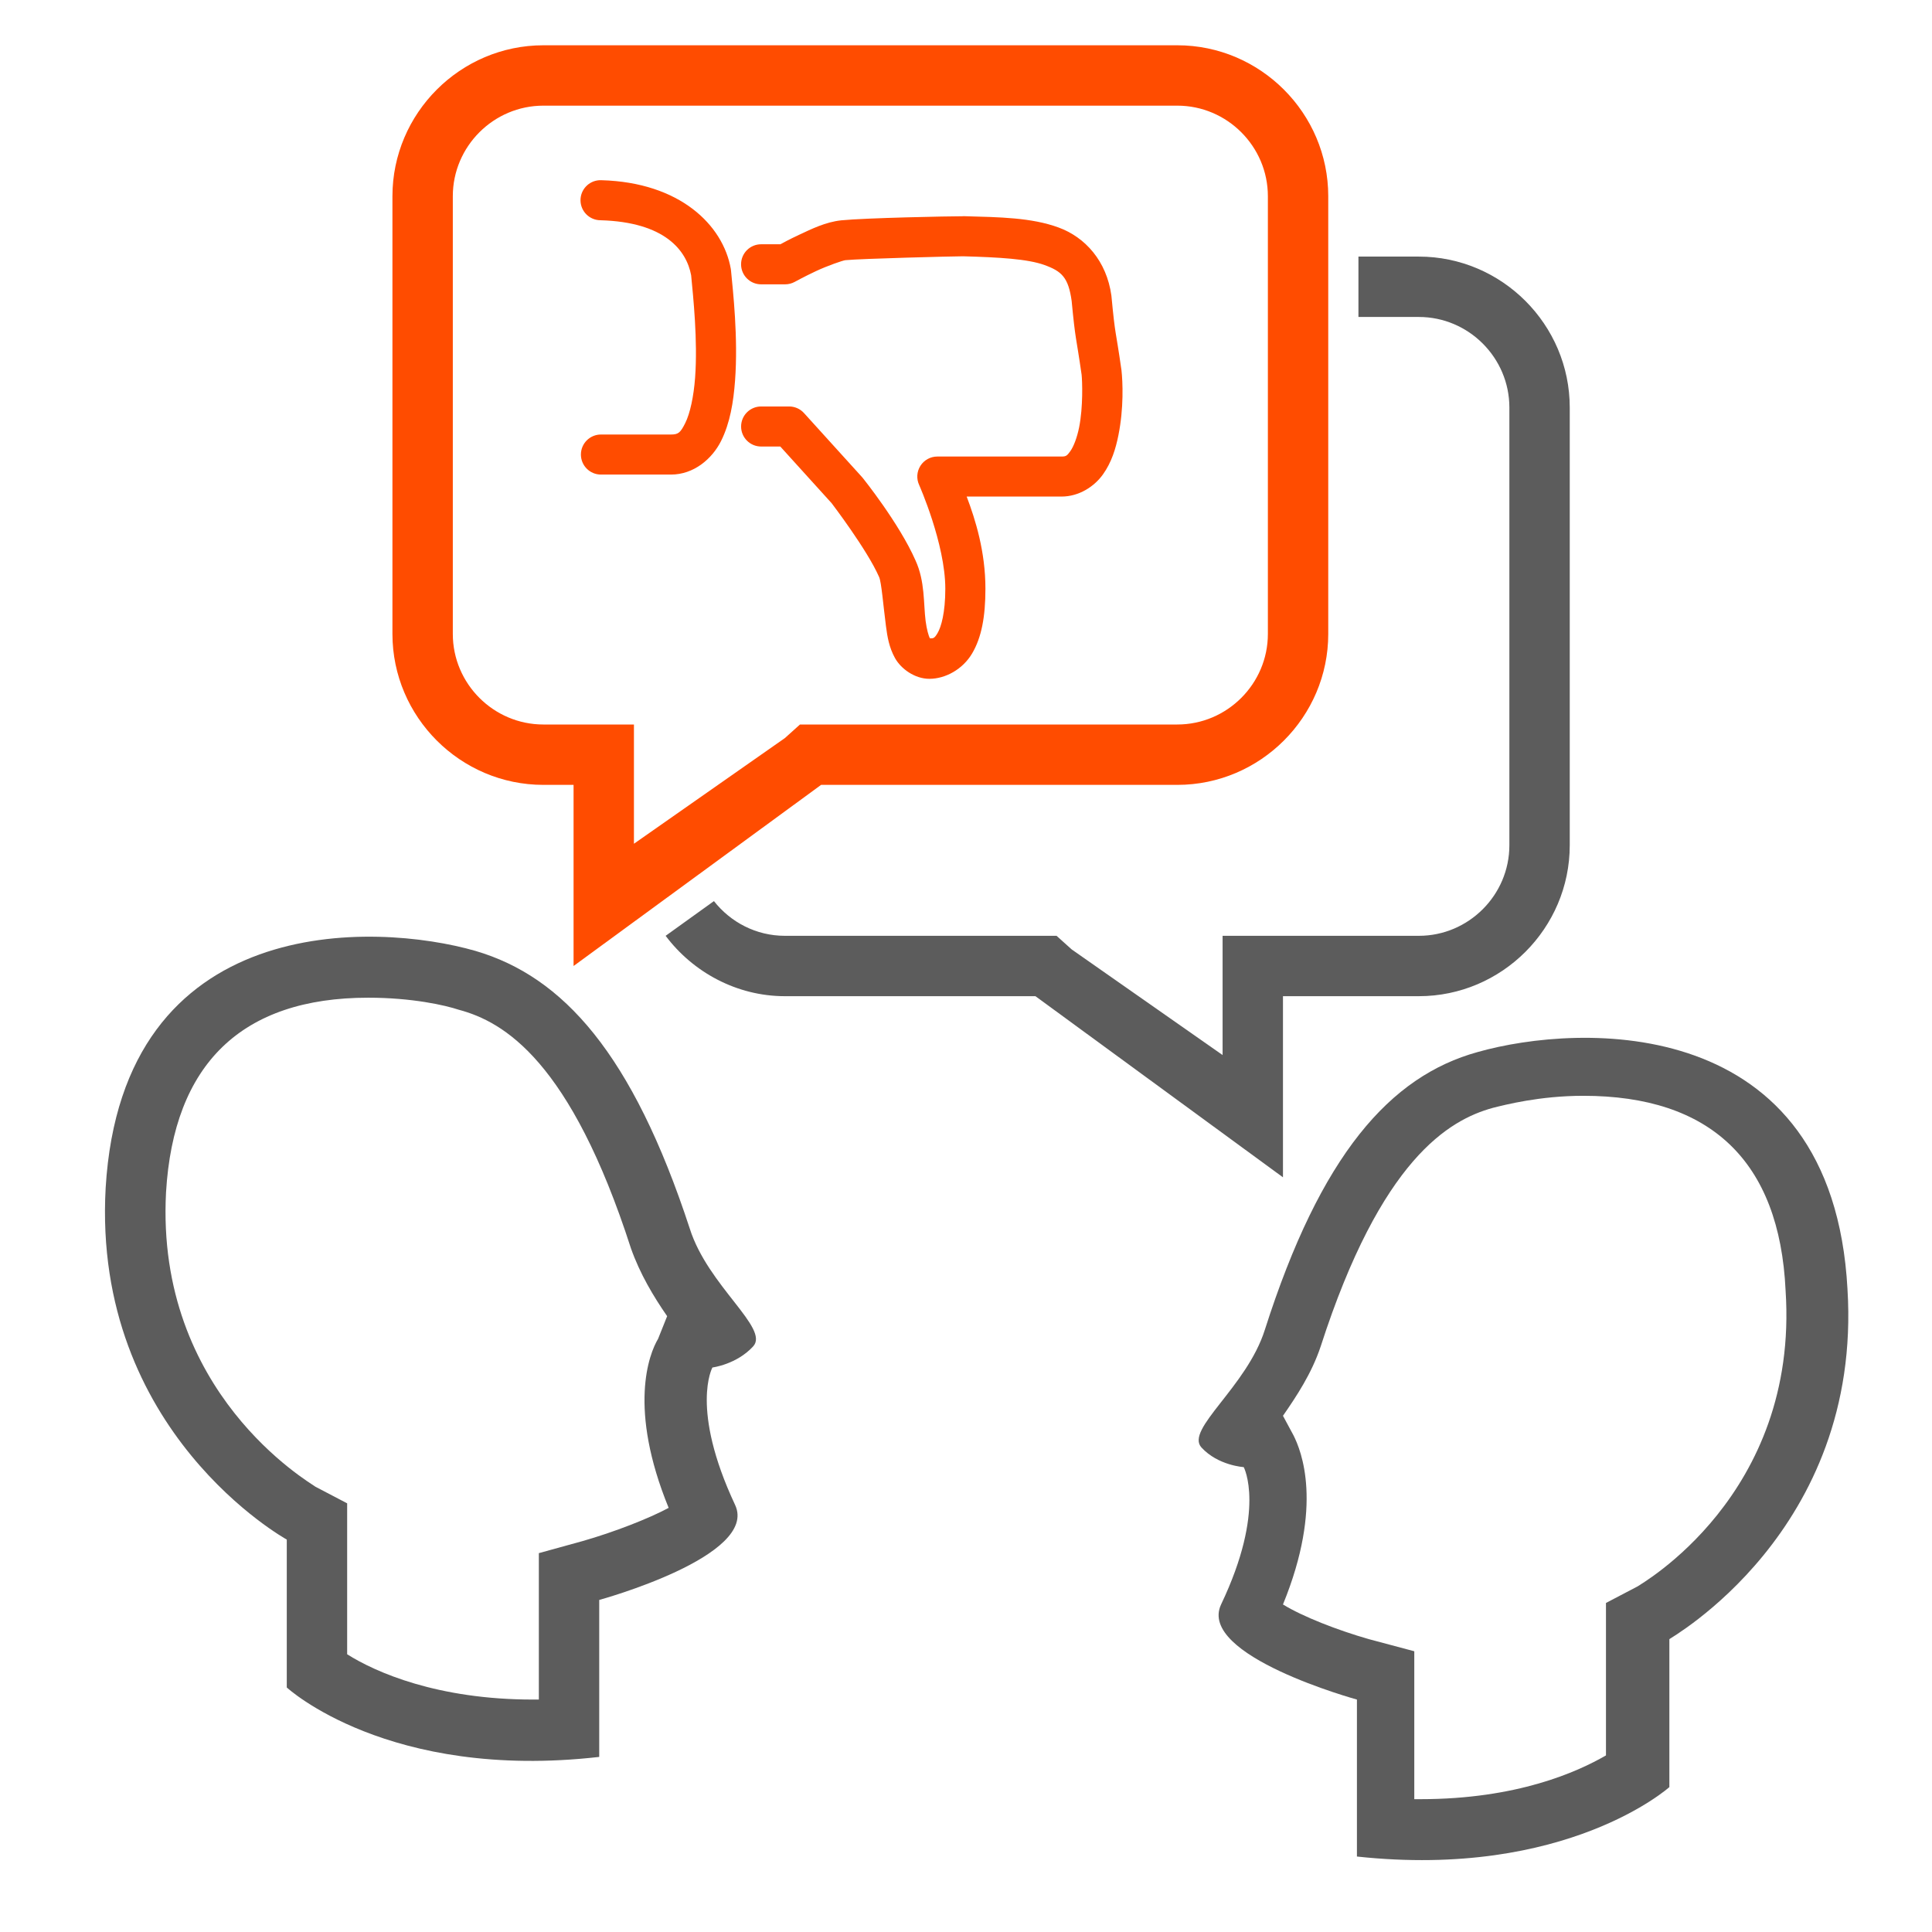
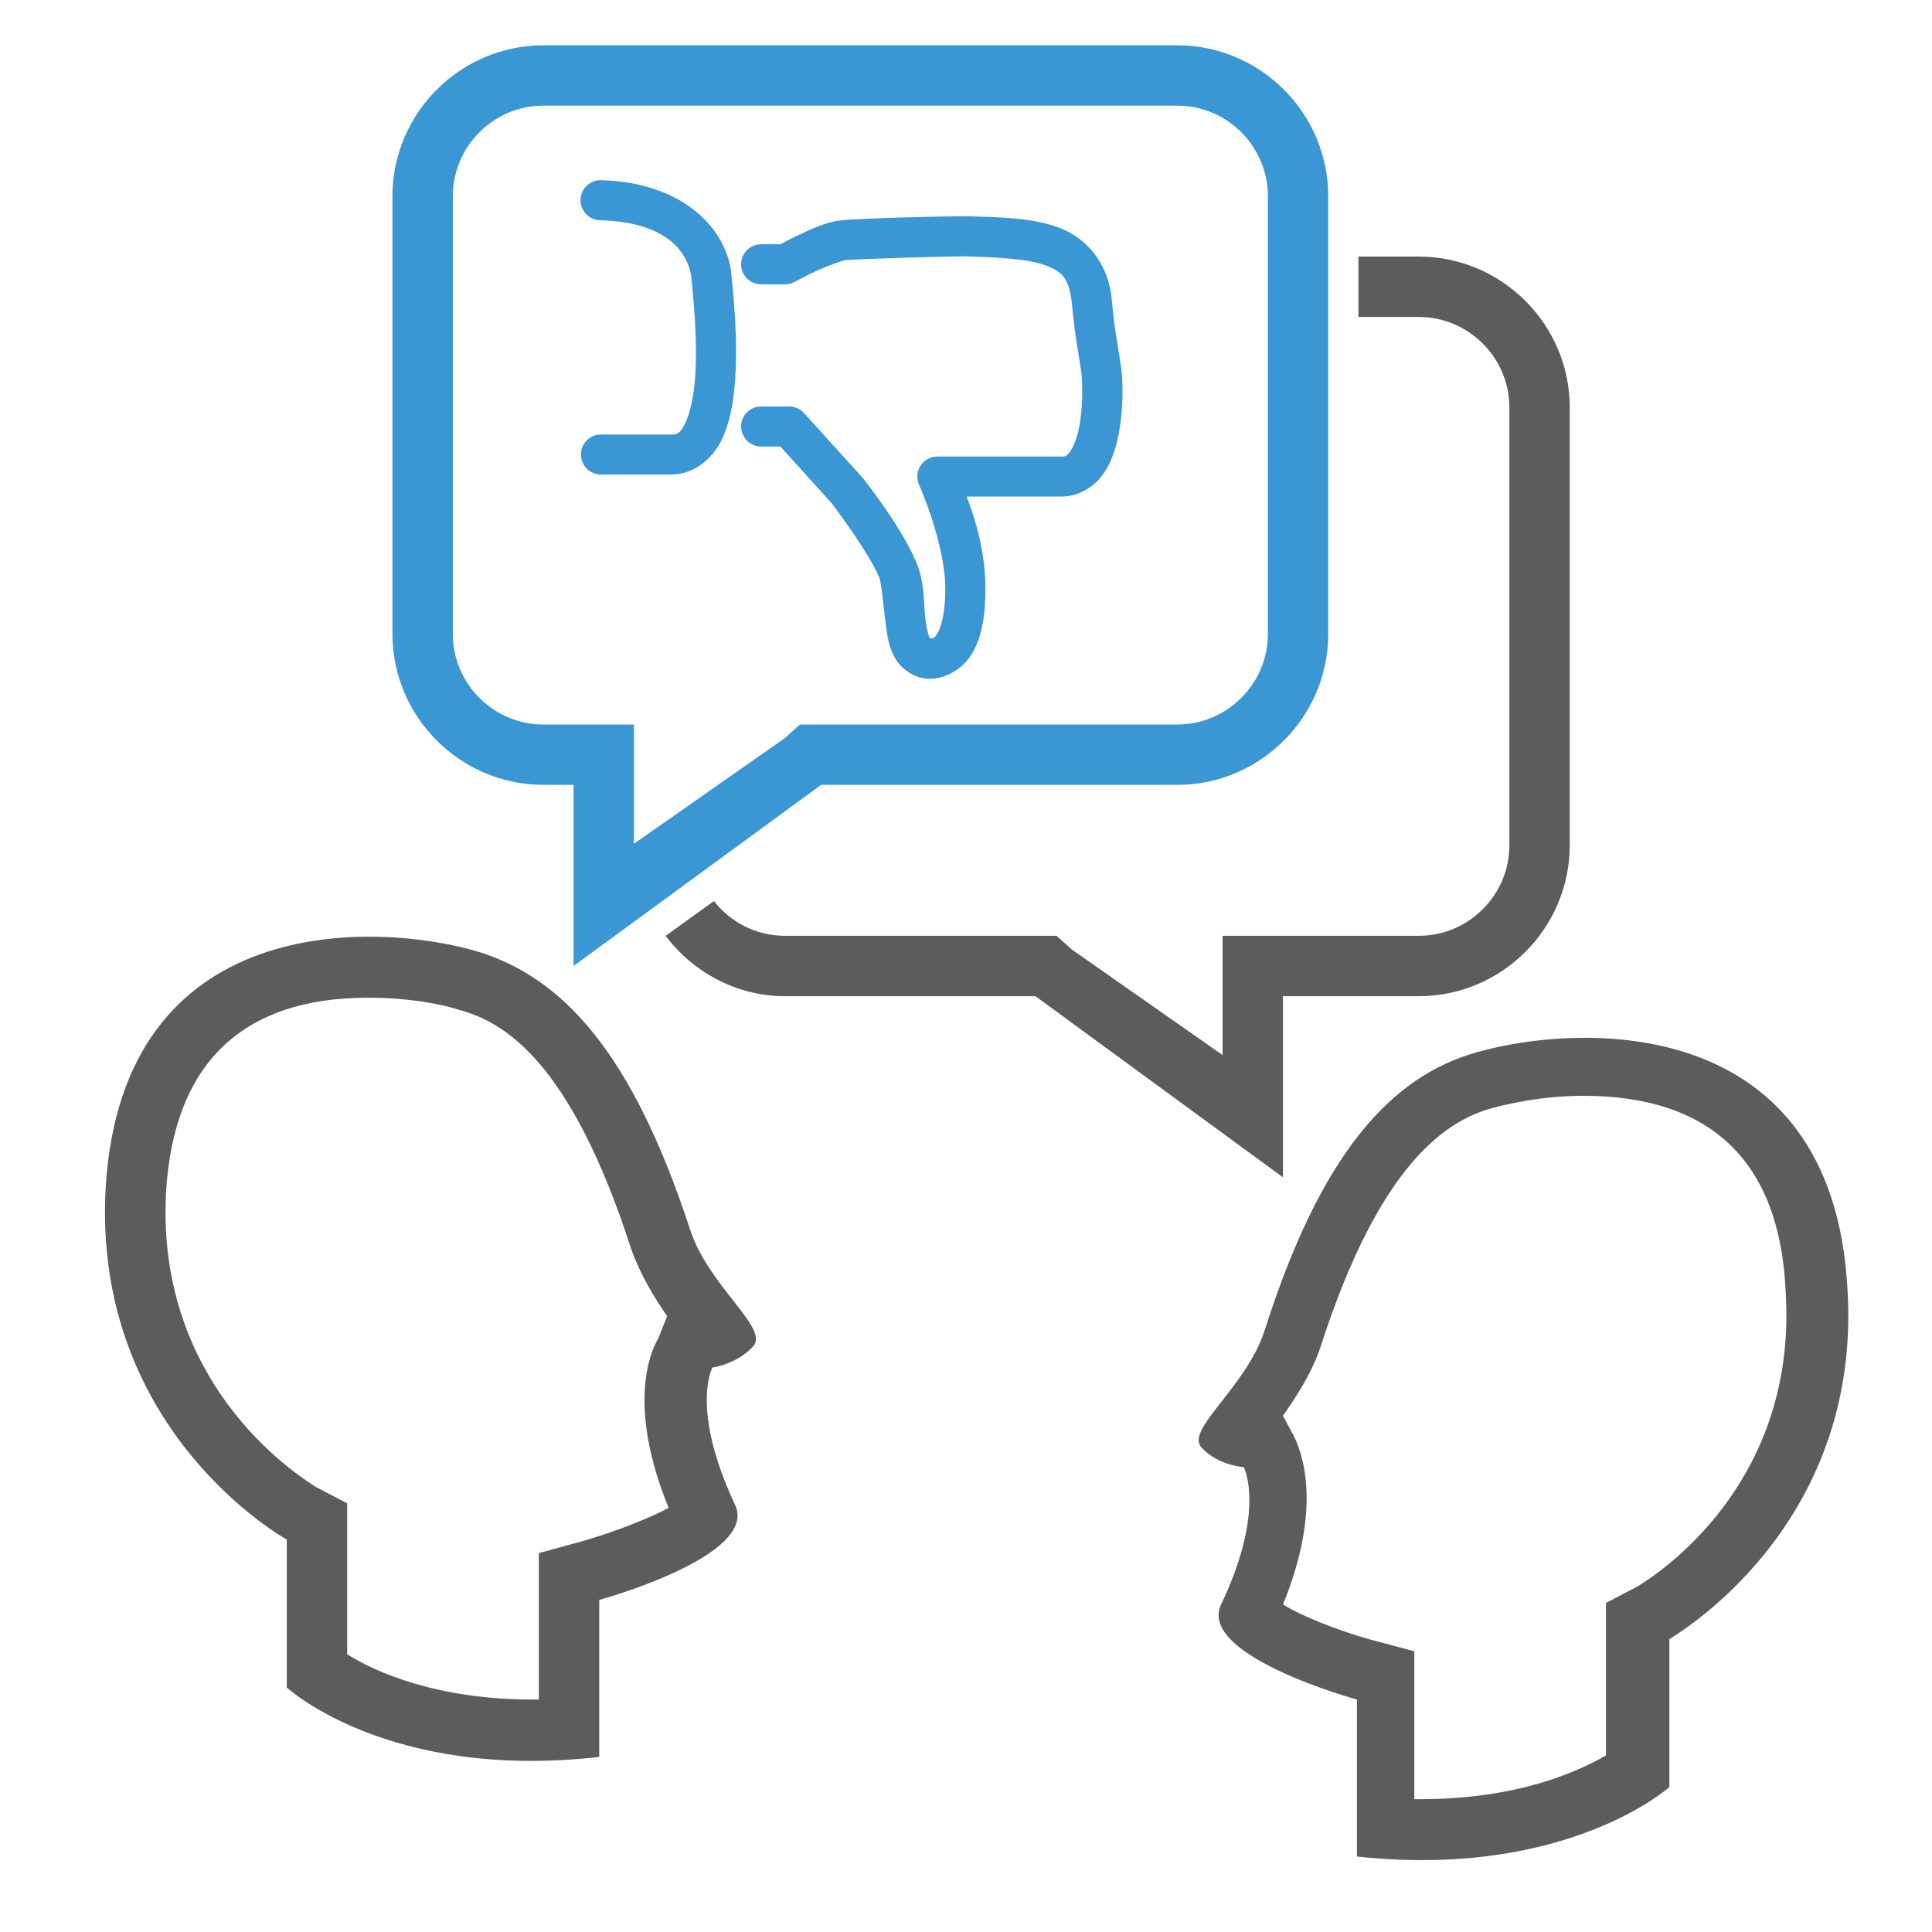
<svg xmlns="http://www.w3.org/2000/svg" enable-background="new 0 0 128 128" height="128px" id="Layer_1" version="1.1" viewBox="0 0 128 128" width="128px" xml:space="preserve">
  <defs id="defs103" />
  <path d="M122.4,85.4c-1-18.4-17.8-17.6-24.5-15.7c-5.8,1.6-10.4,6.8-14.1,18.4c-1.2,3.8-5.3,6.6-4.2,7.8  c1.1,1.2,2.8,1.3,2.8,1.3s1.5,2.8-1.5,9.1c-1.6,3.4,9,6.3,9,6.3V123c13.9,1.5,20.7-4.6,20.7-4.6v-9.8  C110.5,108.6,123.4,101.5,122.4,85.4z M108.5,105.1l-2.1,1.1v10.1c-1.9,1.1-5.9,2.9-12.3,2.9c0,0-0.3,0-0.4,0v-9.8l-3-0.8  c-2.1-0.6-4.4-1.5-5.7-2.3c2.7-6.6,1.2-10.2,0.7-11.2l-0.7-1.3c0.9-1.3,1.9-2.8,2.5-4.6c4-12.4,8.5-15,11.4-15.8  c0.8-0.2,3.1-0.8,6-0.8c8.4,0,13,4.3,13.4,12.9C119.2,99.1,108.6,105,108.5,105.1z" fill="#2C3E50" id="path87" style="fill:#5c5c5c;fill-opacity:1" />
  <path d="M49.9,89.2c1.1-1.2-3-4-4.2-7.8C41.9,69.8,37.3,64.7,31.5,63C24.9,61.1,8.1,60.3,7,78.7  C6.1,94.9,19,102,19,102v9.8c0,0,6.7,6.2,20.7,4.6V106c0,0,10.6-2.9,9-6.3c-3-6.4-1.5-9.1-1.5-9.1S48.8,90.4,49.9,89.2z M38.6,102.1  l-2.9,0.8l0,9.7c-0.1,0-0.3,0-0.4,0c-6.3,0-10.4-1.8-12.3-3V99.6l-2.1-1.1C20.5,98.2,10.3,92.3,11,79c0.5-8.5,5-12.9,13.4-12.9  c2.9,0,5.1,0.5,6,0.8c3,0.8,7.4,3.4,11.4,15.8c0.6,1.7,1.5,3.2,2.4,4.5l-0.6,1.5c-0.6,1-2,4.6,0.7,11.2  C43,100.6,40.7,101.5,38.6,102.1z" fill="#3B97D3" id="path89" style="fill:#5c5c5c;fill-opacity:1" />
  <path d="M94,17h-4v4h4c3.3,0,6,2.7,6,6v29c0,3.3-2.7,6-6,6h-9h-4v4v3.9l-10-7L70,62h-1.4H52c-1.9,0-3.6-0.9-4.7-2.3  L44.1,62c1.8,2.4,4.7,4,7.9,4h16.6L85,78V66h9c5.5,0,10-4.5,10-10V27C104,21.5,99.5,17,94,17z" fill="#2C3E50" id="path91" style="fill:#5c5c5c;fill-opacity:1" />
-   <path d="M36,7c-3.3,0-6,2.7-6,6v29c0,3.3,2.7,6,6,6h2h4v4v3.9l10-7L53,48h1.4H78c3.3,0,6-2.7,6-6V13c0-3.3-2.7-6-6-6  H36 M36,3h42c5.5,0,10,4.5,10,10v29c0,5.5-4.5,10-10,10H54.4L38,64V52h-2c-5.5,0-10-4.5-10-10V13C26,7.5,30.5,3,36,3L36,3z" fill="#3B97D3" id="path93" style="fill:#ff4c00;fill-opacity:1" />
-   <g id="g6062" style="fill:#ff4c00;fill-opacity:1" transform="translate(0,1.150547)">
-     <path id="path5472-6" d="m 63.826,13.176 c -0.943,0 -6.471,0.109 -8.094,0.271 a 1.327,1.327 0 0 0 -0.014,0.002 c -1.02,0.113 -1.933,0.561 -2.789,0.963 -0.677,0.318 -1.015,0.507 -1.227,0.621 l -1.277,0 a 1.327,1.327 0 1 0 0,2.654 l 1.592,0 a 1.327,1.327 0 0 0 0.639,-0.164 c 0,0 0.631,-0.348 1.4,-0.709 0.768,-0.36 1.774,-0.706 1.951,-0.727 1.042,-0.103 7.139,-0.257 7.805,-0.258 2.37,0.066 4.273,0.173 5.396,0.582 1.129,0.41 1.576,0.815 1.793,2.385 l -0.006,-0.055 c 0.265,2.783 0.28,2.25 0.664,4.93 0.046,0.415 0.107,2.132 -0.164,3.49 -0.136,0.679 -0.363,1.271 -0.584,1.58 -0.221,0.309 -0.288,0.355 -0.586,0.355 l -8.227,0 a 1.327,1.327 0 0 0 -1.201,1.887 c 0,0 1.732,3.896 1.732,6.869 0,1.589 -0.273,2.535 -0.512,2.939 -0.222,0.375 -0.291,0.351 -0.51,0.35 -0.082,-0.154 -0.21,-0.591 -0.283,-1.154 C 61.178,38.846 61.292,37.37 60.656,35.982 59.577,33.524 57.176,30.535 57.176,30.535 a 1.327,1.327 0 0 0 -0.062,-0.074 l -3.848,-4.246 a 1.327,1.327 0 0 0 -0.982,-0.436 l -1.857,0 a 1.327,1.327 0 1 0 0,2.654 l 1.27,0 3.402,3.756 c 0.018,0.024 2.357,3.091 3.135,4.869 a 1.327,1.327 0 0 0 0.01,0.023 c 0.154,0.334 0.27,1.84 0.453,3.248 0.091,0.704 0.208,1.417 0.6,2.121 0.391,0.704 1.302,1.373 2.275,1.373 1.061,0 2.211,-0.627 2.834,-1.682 0.623,-1.055 0.881,-2.428 0.881,-4.289 0,-2.457 -0.661,-4.568 -1.242,-6.104 l 6.283,0 c 1.162,0 2.174,-0.667 2.744,-1.465 0.571,-0.798 0.848,-1.707 1.027,-2.604 0.359,-1.793 0.288,-3.525 0.201,-4.305 a 1.327,1.327 0 0 0 -0.006,-0.041 c -0.402,-2.815 -0.393,-2.079 -0.656,-4.846 a 1.327,1.327 0 0 0 -0.006,-0.057 c -0.314,-2.277 -1.724,-3.863 -3.514,-4.514 -1.79,-0.651 -3.864,-0.678 -6.256,-0.744 a 1.327,1.327 0 0 0 -0.035,0 z" style="color:#000000;font-style:normal;font-variant:normal;font-weight:normal;font-stretch:normal;font-size:medium;line-height:normal;font-family:sans-serif;text-indent:0;text-align:start;text-decoration:none;text-decoration-line:none;text-decoration-style:solid;text-decoration-color:#000000;letter-spacing:normal;word-spacing:normal;text-transform:none;direction:ltr;block-progression:tb;writing-mode:lr-tb;baseline-shift:baseline;text-anchor:start;white-space:normal;clip-rule:nonzero;display:inline;overflow:visible;visibility:visible;opacity:1;isolation:auto;mix-blend-mode:normal;color-interpolation:sRGB;color-interpolation-filters:linearRGB;solid-color:#000000;solid-opacity:1;fill:#ff4c00;fill-opacity:1;fill-rule:nonzero;stroke:none;stroke-width:2.653;stroke-linecap:round;stroke-linejoin:round;stroke-miterlimit:10;stroke-dasharray:none;stroke-dashoffset:0;stroke-opacity:1;color-rendering:auto;image-rendering:auto;shape-rendering:auto;text-rendering:auto;enable-background:accumulate" />
-     <path id="path5474-2" d="m 39.715,10.789 a 1.327,1.327 0 0 0 0.061,2.652 c 4.314,0.12 5.714,2.033 6.014,3.645 0.137,1.437 0.445,4.325 0.262,6.787 -0.093,1.244 -0.331,2.36 -0.652,3.004 -0.321,0.644 -0.464,0.76 -0.943,0.76 l -4.643,0 a 1.327,1.327 0 1 0 0,2.654 l 4.643,0 c 1.511,0 2.727,-1.044 3.318,-2.229 0.591,-1.185 0.818,-2.566 0.924,-3.992 0.213,-2.853 -0.138,-5.939 -0.268,-7.305 a 1.327,1.327 0 0 0 -0.014,-0.105 c -0.51,-2.893 -3.361,-5.726 -8.568,-5.871 a 1.327,1.327 0 0 0 -0.133,0 z" style="color:#000000;font-style:normal;font-variant:normal;font-weight:normal;font-stretch:normal;font-size:medium;line-height:normal;font-family:sans-serif;text-indent:0;text-align:start;text-decoration:none;text-decoration-line:none;text-decoration-style:solid;text-decoration-color:#000000;letter-spacing:normal;word-spacing:normal;text-transform:none;direction:ltr;block-progression:tb;writing-mode:lr-tb;baseline-shift:baseline;text-anchor:start;white-space:normal;clip-rule:nonzero;display:inline;overflow:visible;visibility:visible;opacity:1;isolation:auto;mix-blend-mode:normal;color-interpolation:sRGB;color-interpolation-filters:linearRGB;solid-color:#000000;solid-opacity:1;fill:#ff4c00;fill-opacity:1;fill-rule:nonzero;stroke:none;stroke-width:2.653;stroke-linecap:round;stroke-linejoin:round;stroke-miterlimit:10;stroke-dasharray:none;stroke-dashoffset:0;stroke-opacity:1;color-rendering:auto;image-rendering:auto;shape-rendering:auto;text-rendering:auto;enable-background:accumulate" />
+   <path d="M36,7c-3.3,0-6,2.7-6,6v29c0,3.3,2.7,6,6,6h2h4v4v3.9l10-7L53,48h1.4H78c3.3,0,6-2.7,6-6V13c0-3.3-2.7-6-6-6  H36 M36,3h42c5.5,0,10,4.5,10,10v29c0,5.5-4.5,10-10,10H54.4L38,64V52h-2c-5.5,0-10-4.5-10-10V13C26,7.5,30.5,3,36,3L36,3z" fill="#3B97D3" id="path93" style="fill:#3b97d3;fill-opacity:1" />
+   <g id="g6062" style="fill:#3b97d3;fill-opacity:1" transform="translate(0,1.150547)">
+     <path id="path5472-6" d="m 63.826,13.176 c -0.943,0 -6.471,0.109 -8.094,0.271 a 1.327,1.327 0 0 0 -0.014,0.002 c -1.02,0.113 -1.933,0.561 -2.789,0.963 -0.677,0.318 -1.015,0.507 -1.227,0.621 l -1.277,0 a 1.327,1.327 0 1 0 0,2.654 l 1.592,0 a 1.327,1.327 0 0 0 0.639,-0.164 c 0,0 0.631,-0.348 1.4,-0.709 0.768,-0.36 1.774,-0.706 1.951,-0.727 1.042,-0.103 7.139,-0.257 7.805,-0.258 2.37,0.066 4.273,0.173 5.396,0.582 1.129,0.41 1.576,0.815 1.793,2.385 l -0.006,-0.055 c 0.265,2.783 0.28,2.25 0.664,4.93 0.046,0.415 0.107,2.132 -0.164,3.49 -0.136,0.679 -0.363,1.271 -0.584,1.58 -0.221,0.309 -0.288,0.355 -0.586,0.355 l -8.227,0 a 1.327,1.327 0 0 0 -1.201,1.887 c 0,0 1.732,3.896 1.732,6.869 0,1.589 -0.273,2.535 -0.512,2.939 -0.222,0.375 -0.291,0.351 -0.51,0.35 -0.082,-0.154 -0.21,-0.591 -0.283,-1.154 C 61.178,38.846 61.292,37.37 60.656,35.982 59.577,33.524 57.176,30.535 57.176,30.535 a 1.327,1.327 0 0 0 -0.062,-0.074 l -3.848,-4.246 a 1.327,1.327 0 0 0 -0.982,-0.436 l -1.857,0 a 1.327,1.327 0 1 0 0,2.654 l 1.27,0 3.402,3.756 c 0.018,0.024 2.357,3.091 3.135,4.869 a 1.327,1.327 0 0 0 0.01,0.023 c 0.154,0.334 0.27,1.84 0.453,3.248 0.091,0.704 0.208,1.417 0.6,2.121 0.391,0.704 1.302,1.373 2.275,1.373 1.061,0 2.211,-0.627 2.834,-1.682 0.623,-1.055 0.881,-2.428 0.881,-4.289 0,-2.457 -0.661,-4.568 -1.242,-6.104 l 6.283,0 c 1.162,0 2.174,-0.667 2.744,-1.465 0.571,-0.798 0.848,-1.707 1.027,-2.604 0.359,-1.793 0.288,-3.525 0.201,-4.305 a 1.327,1.327 0 0 0 -0.006,-0.041 c -0.402,-2.815 -0.393,-2.079 -0.656,-4.846 a 1.327,1.327 0 0 0 -0.006,-0.057 c -0.314,-2.277 -1.724,-3.863 -3.514,-4.514 -1.79,-0.651 -3.864,-0.678 -6.256,-0.744 a 1.327,1.327 0 0 0 -0.035,0 z" style="color:#000000;font-style:normal;font-variant:normal;font-weight:normal;font-stretch:normal;font-size:medium;line-height:normal;font-family:sans-serif;text-indent:0;text-align:start;text-decoration:none;text-decoration-line:none;text-decoration-style:solid;text-decoration-color:#000000;letter-spacing:normal;word-spacing:normal;text-transform:none;direction:ltr;block-progression:tb;writing-mode:lr-tb;baseline-shift:baseline;text-anchor:start;white-space:normal;clip-rule:nonzero;display:inline;overflow:visible;visibility:visible;opacity:1;isolation:auto;mix-blend-mode:normal;color-interpolation:sRGB;color-interpolation-filters:linearRGB;solid-color:#000000;solid-opacity:1;fill:#3b97d3;fill-opacity:1;fill-rule:nonzero;stroke:none;stroke-width:2.653;stroke-linecap:round;stroke-linejoin:round;stroke-miterlimit:10;stroke-dasharray:none;stroke-dashoffset:0;stroke-opacity:1;color-rendering:auto;image-rendering:auto;shape-rendering:auto;text-rendering:auto;enable-background:accumulate" />
+     <path id="path5474-2" d="m 39.715,10.789 a 1.327,1.327 0 0 0 0.061,2.652 c 4.314,0.12 5.714,2.033 6.014,3.645 0.137,1.437 0.445,4.325 0.262,6.787 -0.093,1.244 -0.331,2.36 -0.652,3.004 -0.321,0.644 -0.464,0.76 -0.943,0.76 l -4.643,0 a 1.327,1.327 0 1 0 0,2.654 l 4.643,0 c 1.511,0 2.727,-1.044 3.318,-2.229 0.591,-1.185 0.818,-2.566 0.924,-3.992 0.213,-2.853 -0.138,-5.939 -0.268,-7.305 a 1.327,1.327 0 0 0 -0.014,-0.105 c -0.51,-2.893 -3.361,-5.726 -8.568,-5.871 a 1.327,1.327 0 0 0 -0.133,0 z" style="color:#000000;font-style:normal;font-variant:normal;font-weight:normal;font-stretch:normal;font-size:medium;line-height:normal;font-family:sans-serif;text-indent:0;text-align:start;text-decoration:none;text-decoration-line:none;text-decoration-style:solid;text-decoration-color:#000000;letter-spacing:normal;word-spacing:normal;text-transform:none;direction:ltr;block-progression:tb;writing-mode:lr-tb;baseline-shift:baseline;text-anchor:start;white-space:normal;clip-rule:nonzero;display:inline;overflow:visible;visibility:visible;opacity:1;isolation:auto;mix-blend-mode:normal;color-interpolation:sRGB;color-interpolation-filters:linearRGB;solid-color:#000000;solid-opacity:1;fill:#3b97d3;fill-opacity:1;fill-rule:nonzero;stroke:none;stroke-width:2.653;stroke-linecap:round;stroke-linejoin:round;stroke-miterlimit:10;stroke-dasharray:none;stroke-dashoffset:0;stroke-opacity:1;color-rendering:auto;image-rendering:auto;shape-rendering:auto;text-rendering:auto;enable-background:accumulate" />
  </g>
</svg>
